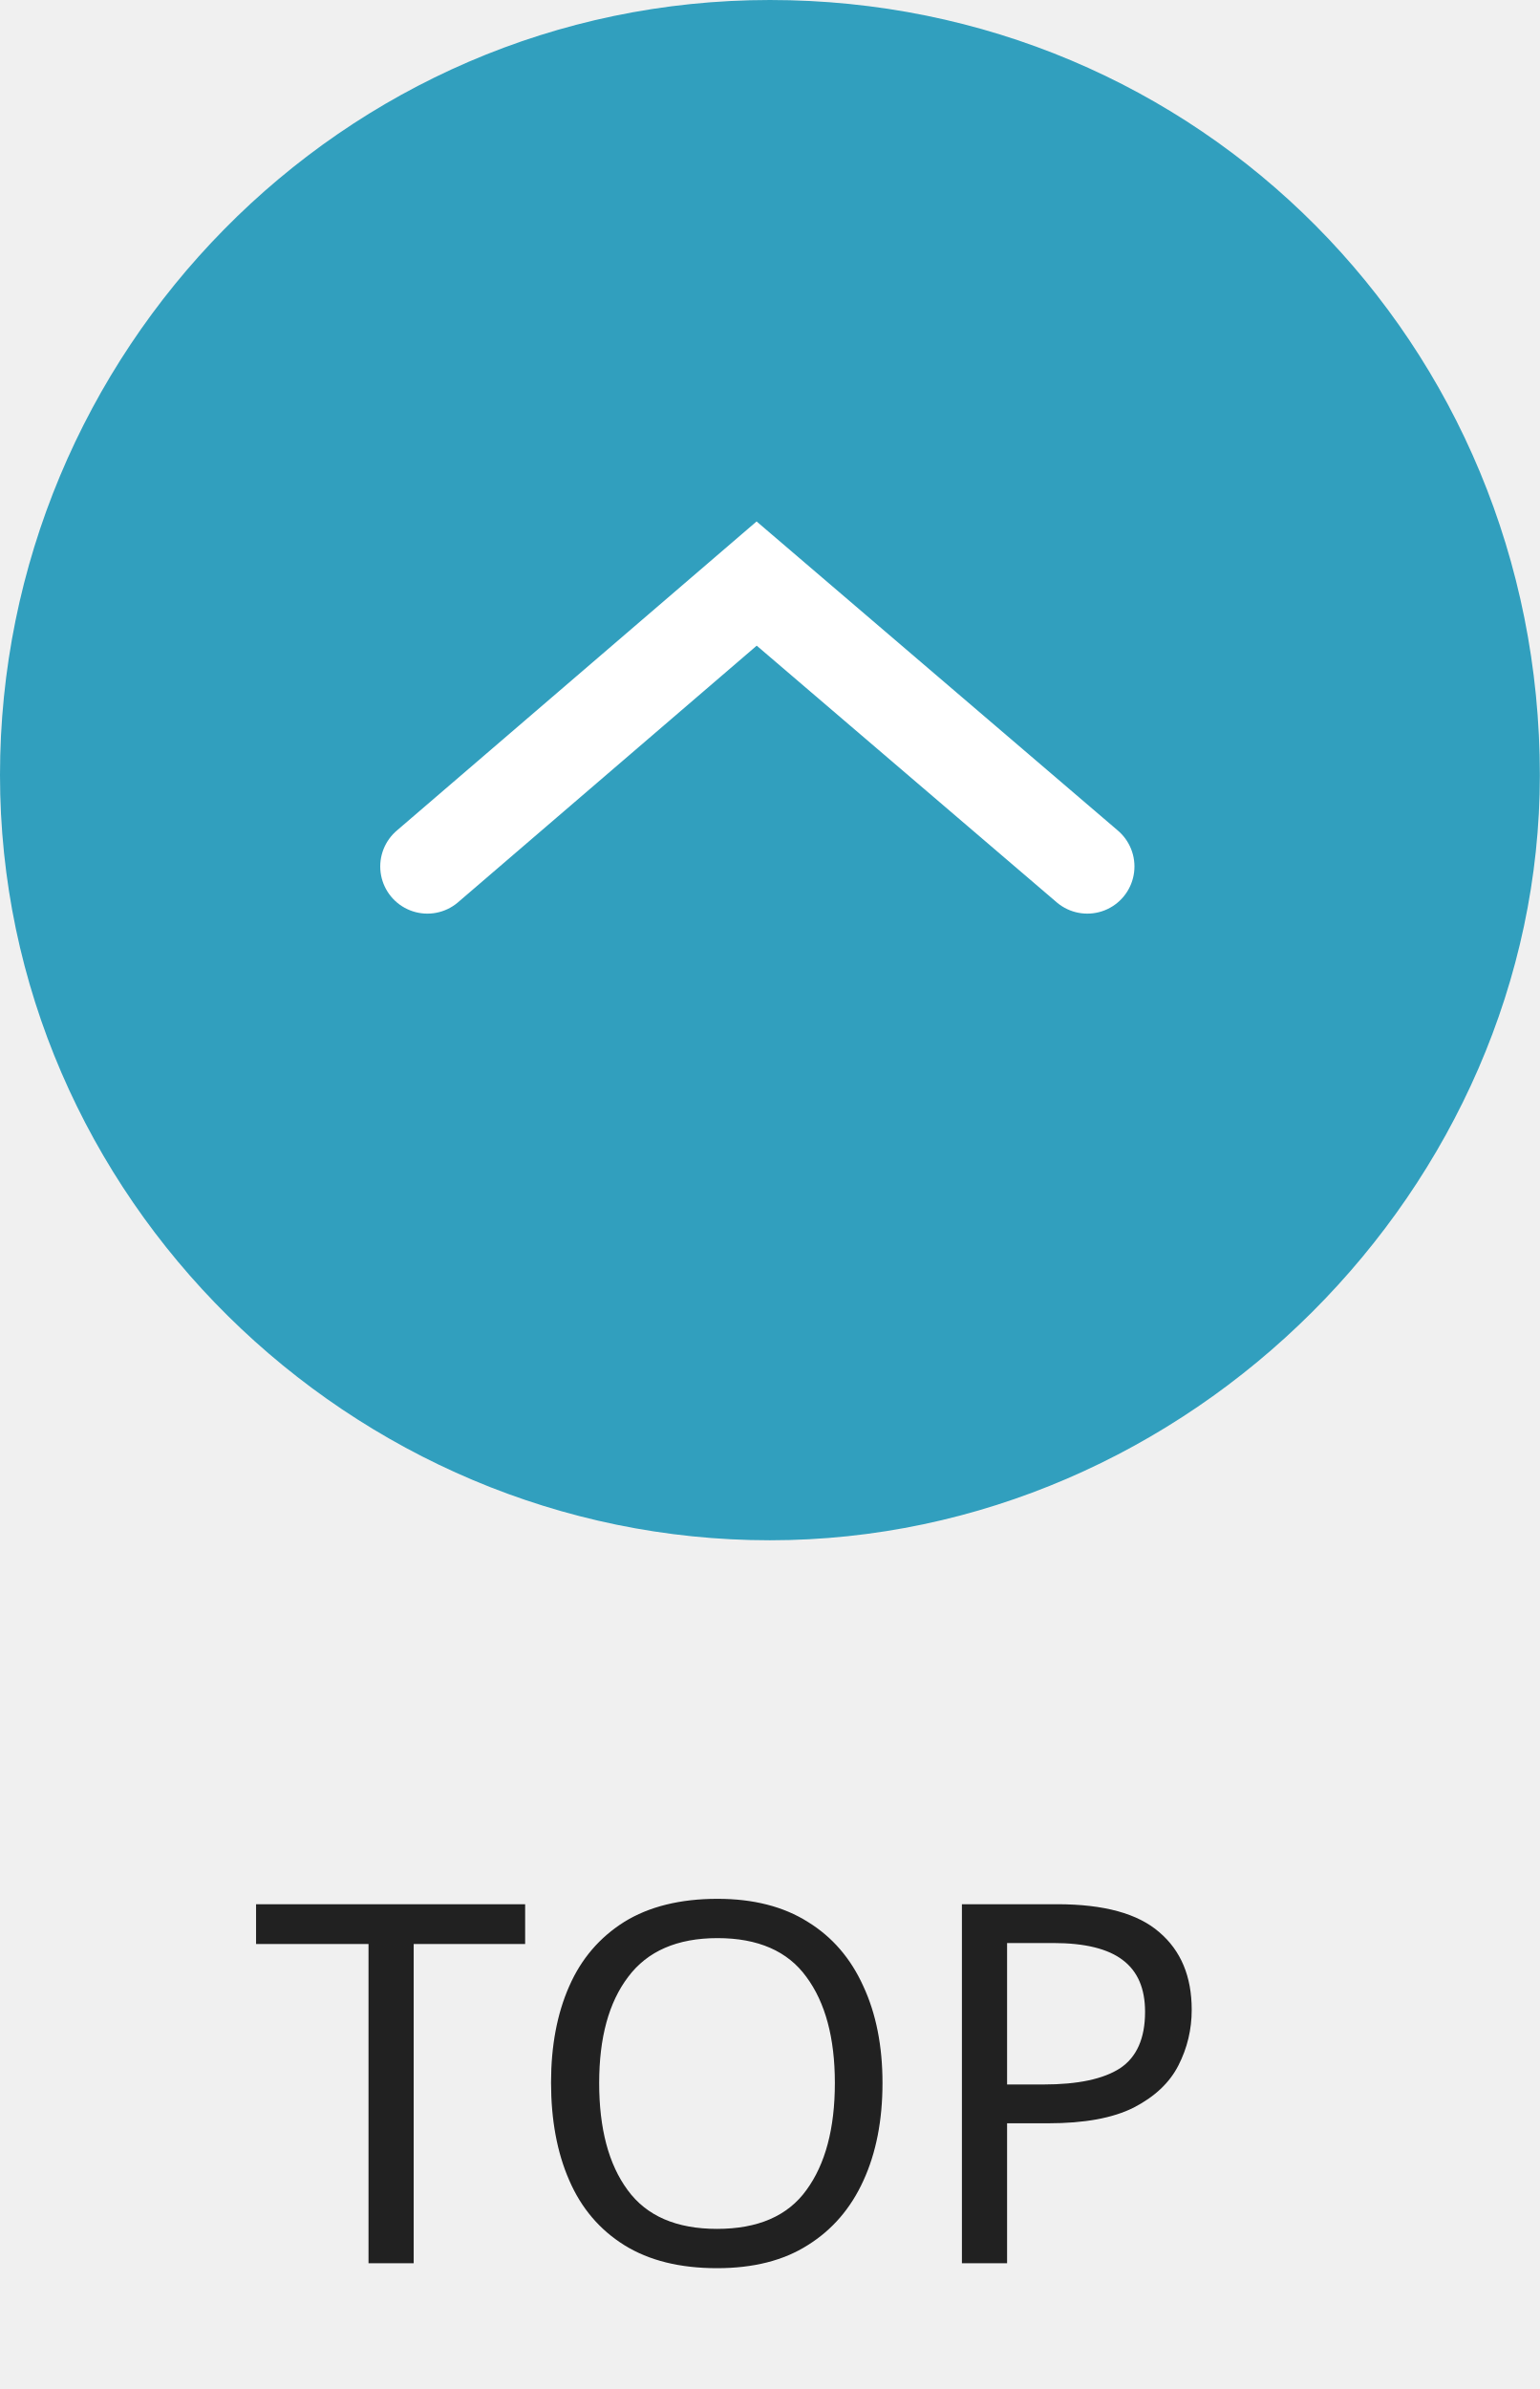
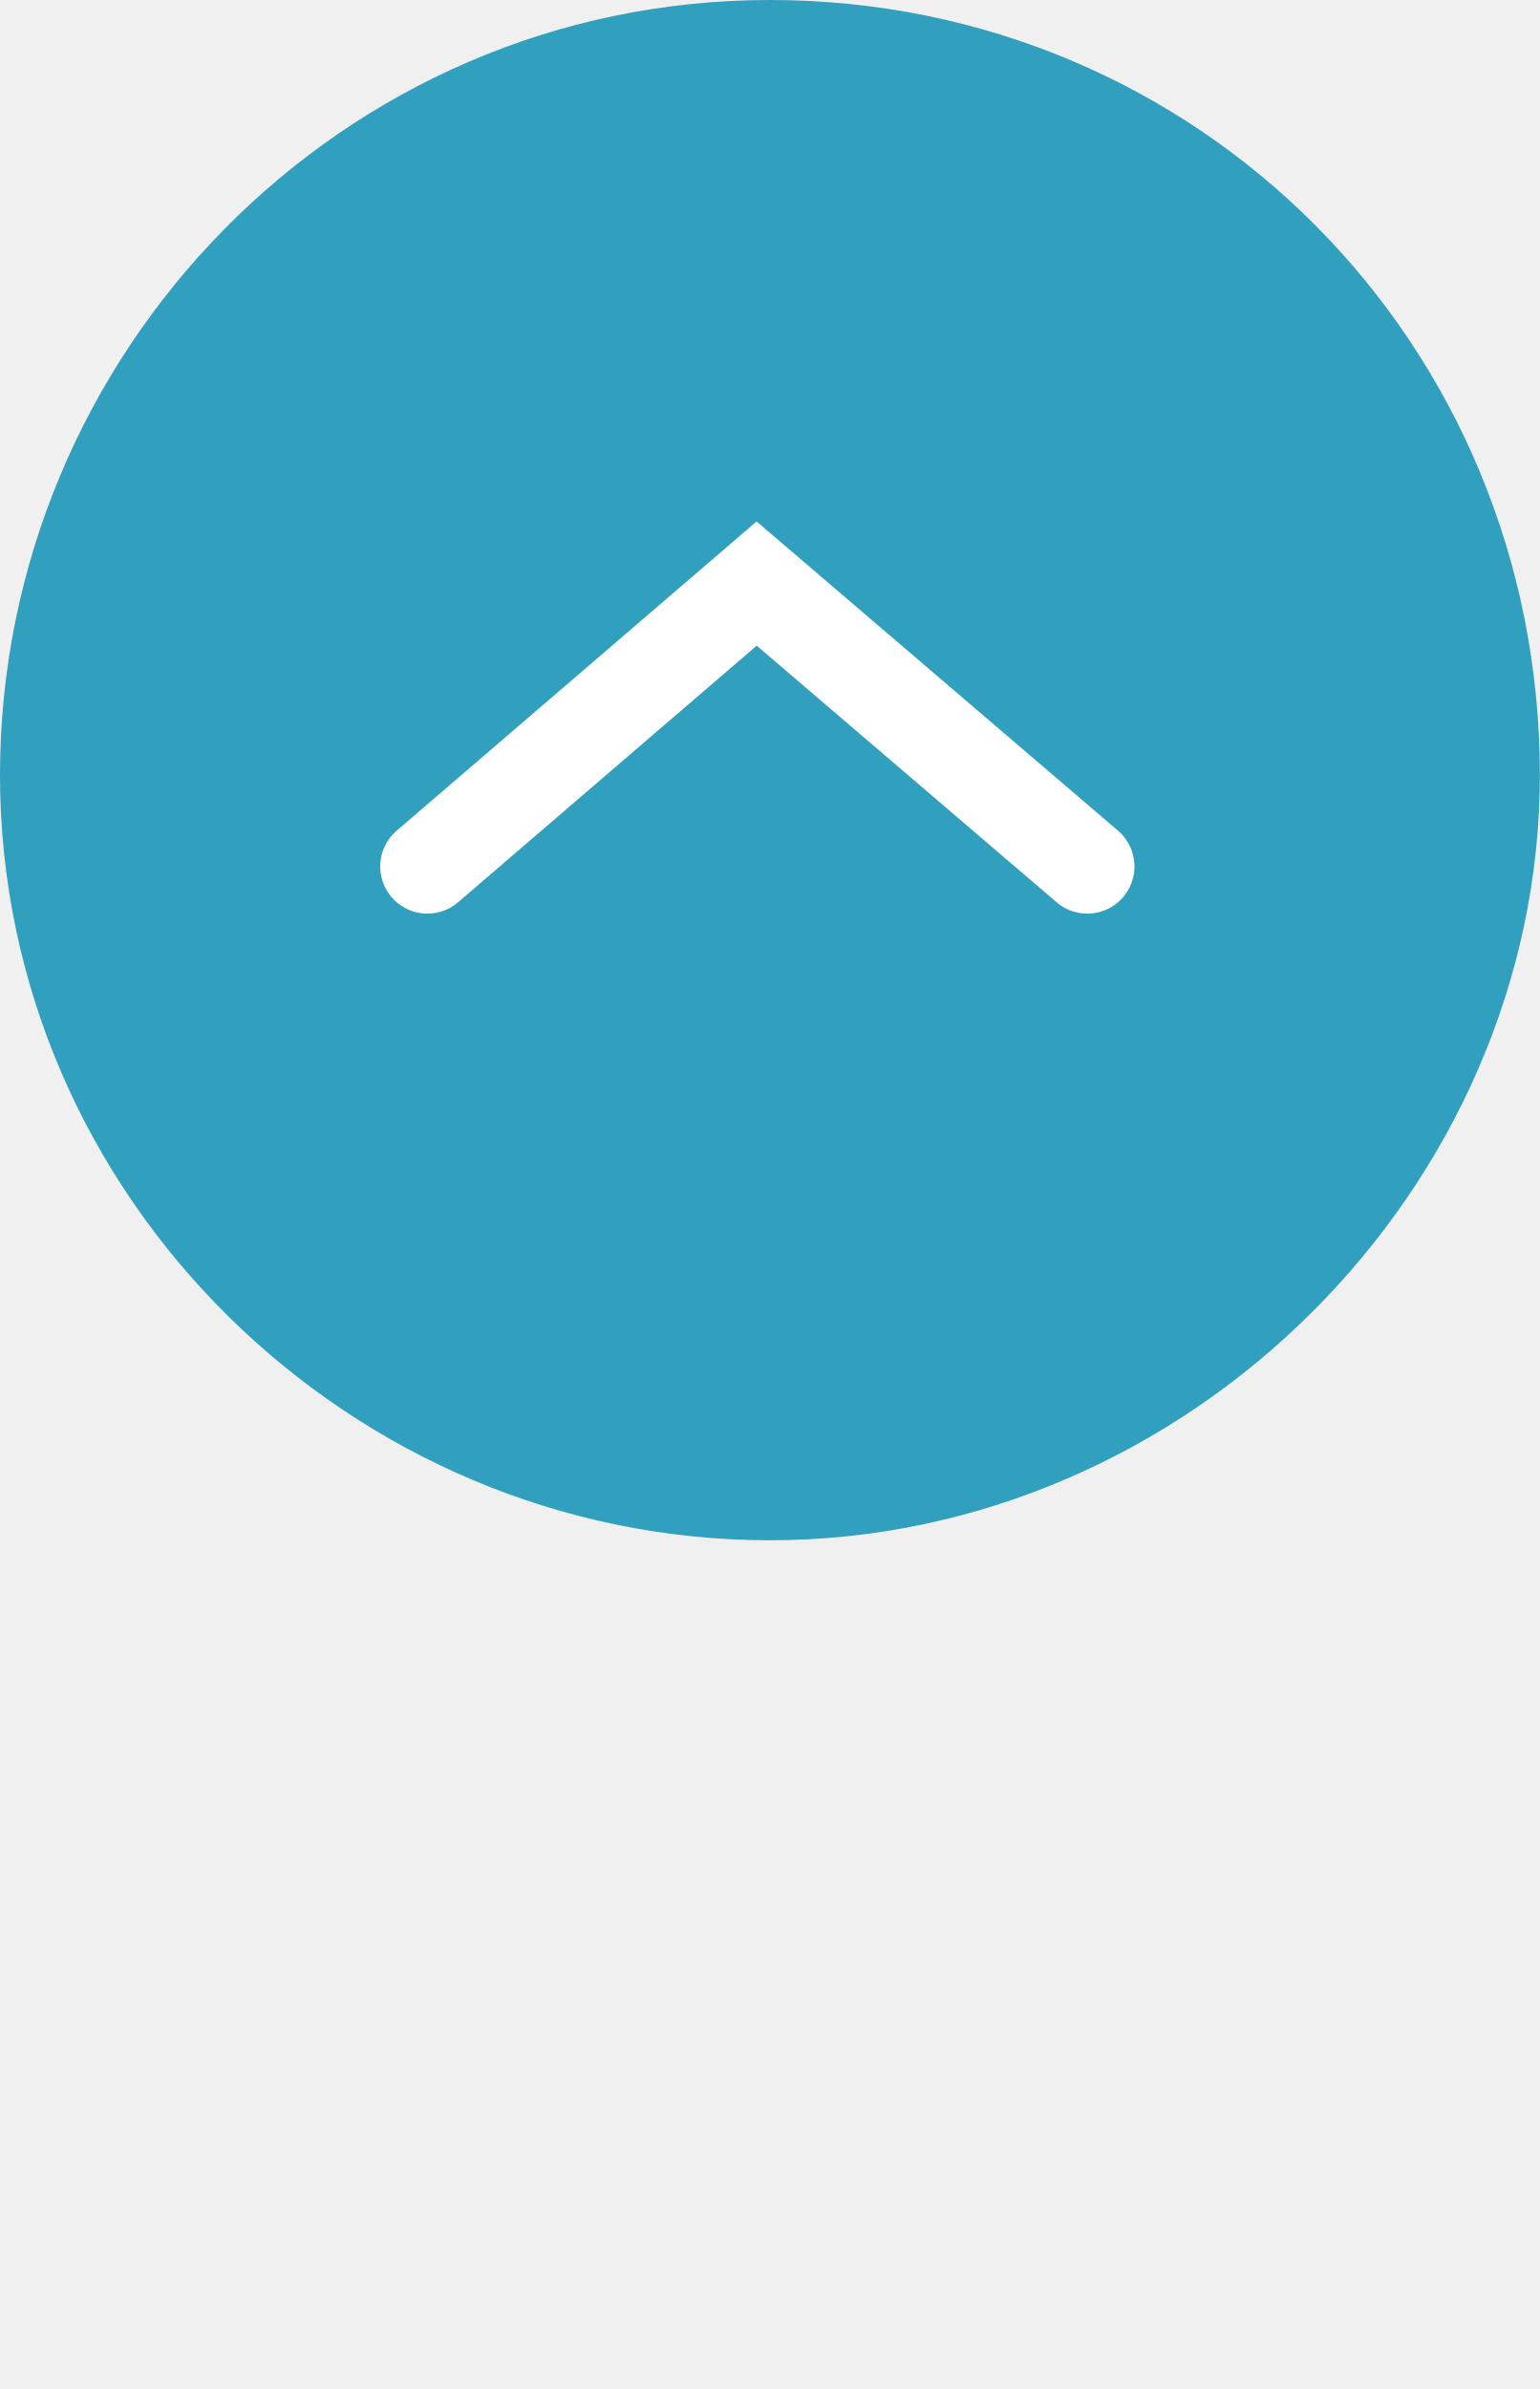
<svg xmlns="http://www.w3.org/2000/svg" width="49px" height="76px" viewBox="0 0 49 76" version="1.1">
  <g id="SYMBOLS" stroke="none" stroke-width="1" fill="none" fill-rule="evenodd">
    <g id="back-to-top-button" transform="translate(-3, 0)">
      <g id="Group" transform="translate(3, 0)">
        <g id="BACK-TO-TOP-BUTTON">
-           <text id="TOP" font-family="Montserrat-Medium, Montserrat" font-size="16" font-weight="400" fill="#212121">
-             <tspan x="7.994" y="72">TOP</tspan>
-           </text>
          <path d="M0,24.656 C0,11.236 10.854,0 24.5,0 C38.146,0 49,10.924 49,24.656 C49,37.764 37.835,49 24.5,49 C11.165,49 0,38.076 0,24.656 Z" id="Fill-3" fill="#319FBE" />
        </g>
        <g transform="translate(10.09961, 19.06445)" id="Arrow" stroke="#FFFFFF" stroke-linecap="round" stroke-width="3">
          <g transform="translate(14, 11.5) rotate(-90) translate(-14, -11.5) ">
            <g id="Group" transform="translate(17, 1)">
              <polyline id="Path-4" points="0 0 9 10.478 0 21" />
            </g>
          </g>
        </g>
      </g>
    </g>
  </g>
</svg>
